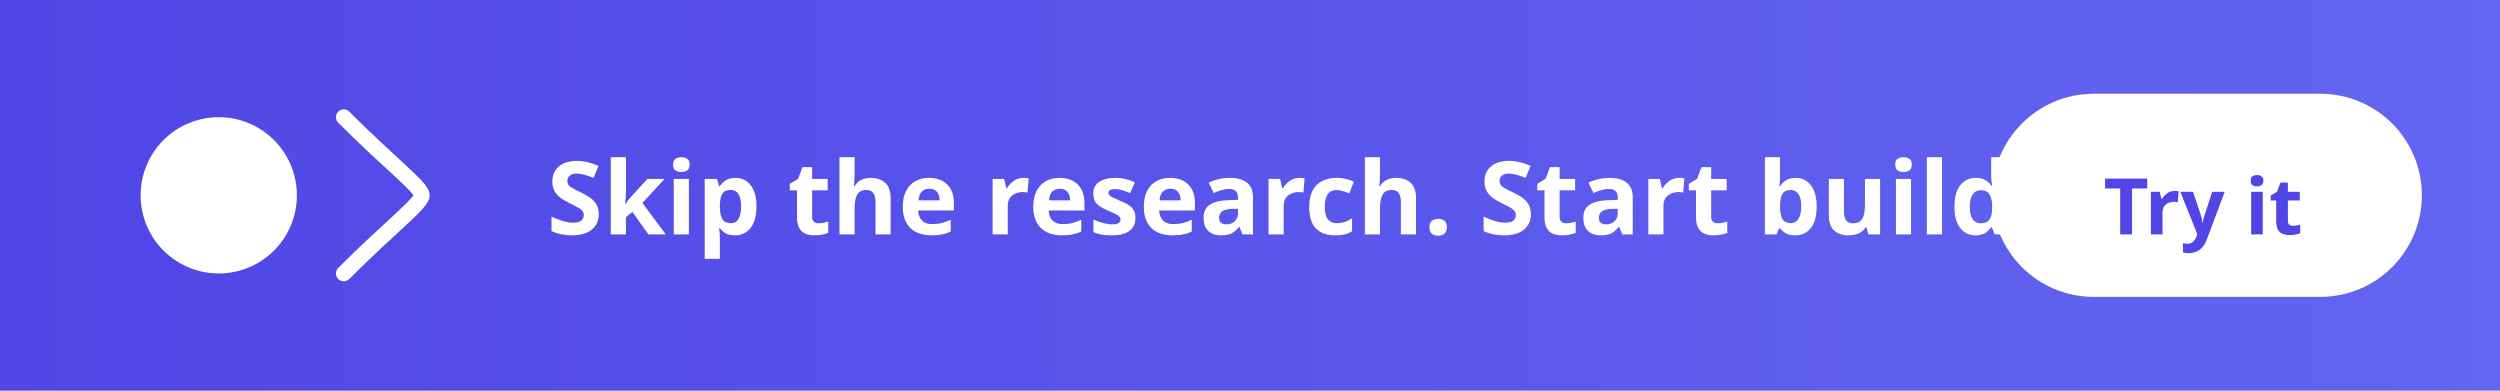
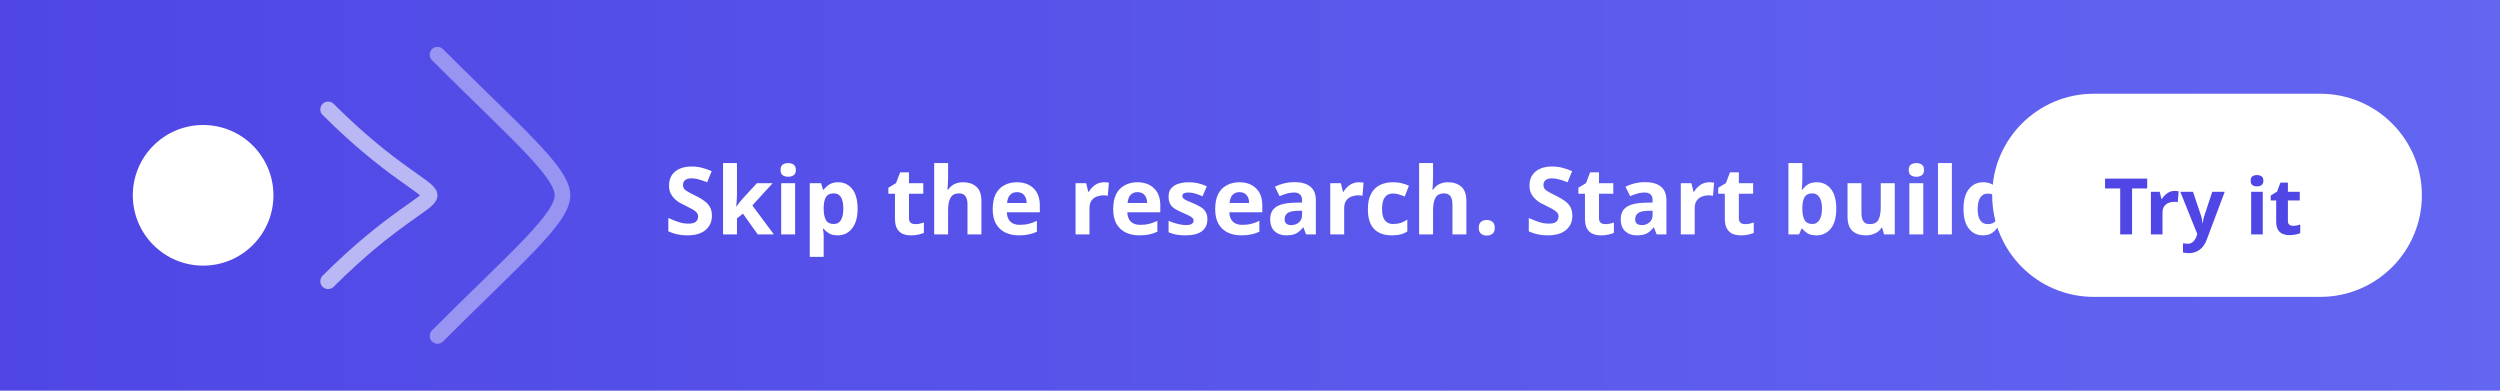
<svg xmlns="http://www.w3.org/2000/svg" width="320" height="50" viewBox="0 0 320 50" fill="none">
  <defs>
    <linearGradient id="ad-mob-bg" x1="0%" y1="0%" x2="100%" y2="0%">
      <stop offset="0%" stop-color="#4f46e5" />
      <stop offset="100%" stop-color="#6366f1" />
    </linearGradient>
  </defs>
  <rect width="320" height="50" fill="url(#ad-mob-bg)" />
-   <circle cx="28" cy="25" r="10" fill="white" />
-   <path d="M44 15C50 21 54 24 54 25C54 26 50 29 44 35" stroke="white" stroke-width="2" stroke-linecap="round" fill="none" />
-   <text x="70" y="30" font-family="Outfit, sans-serif" font-size="13" font-weight="600" fill="white">Skip the research. Start building.</text>
+   <circle cx="26" cy="25" r="9" fill="white" />
+   <path d="M42 14C50 22 55 24 55 25C55 26 50 28 42 36" stroke="white" stroke-width="2" stroke-linecap="round" fill="none" opacity="0.6" />
+   <path d="M56 7C66 17 72 22 72 25C72 28 66 33 56 43" stroke="white" stroke-width="2" stroke-linecap="round" fill="none" opacity="0.4" />
+   <text x="85" y="30" font-family="Outfit, sans-serif" font-size="12" font-weight="600" fill="white">Skip the research. Start building.</text>
  <rect x="255" y="12" width="55" height="26" rx="13" fill="white" />
  <text x="282" y="30" font-family="Outfit, sans-serif" font-size="10" font-weight="600" fill="#4f46e5" text-anchor="middle">Try it</text>
</svg>
